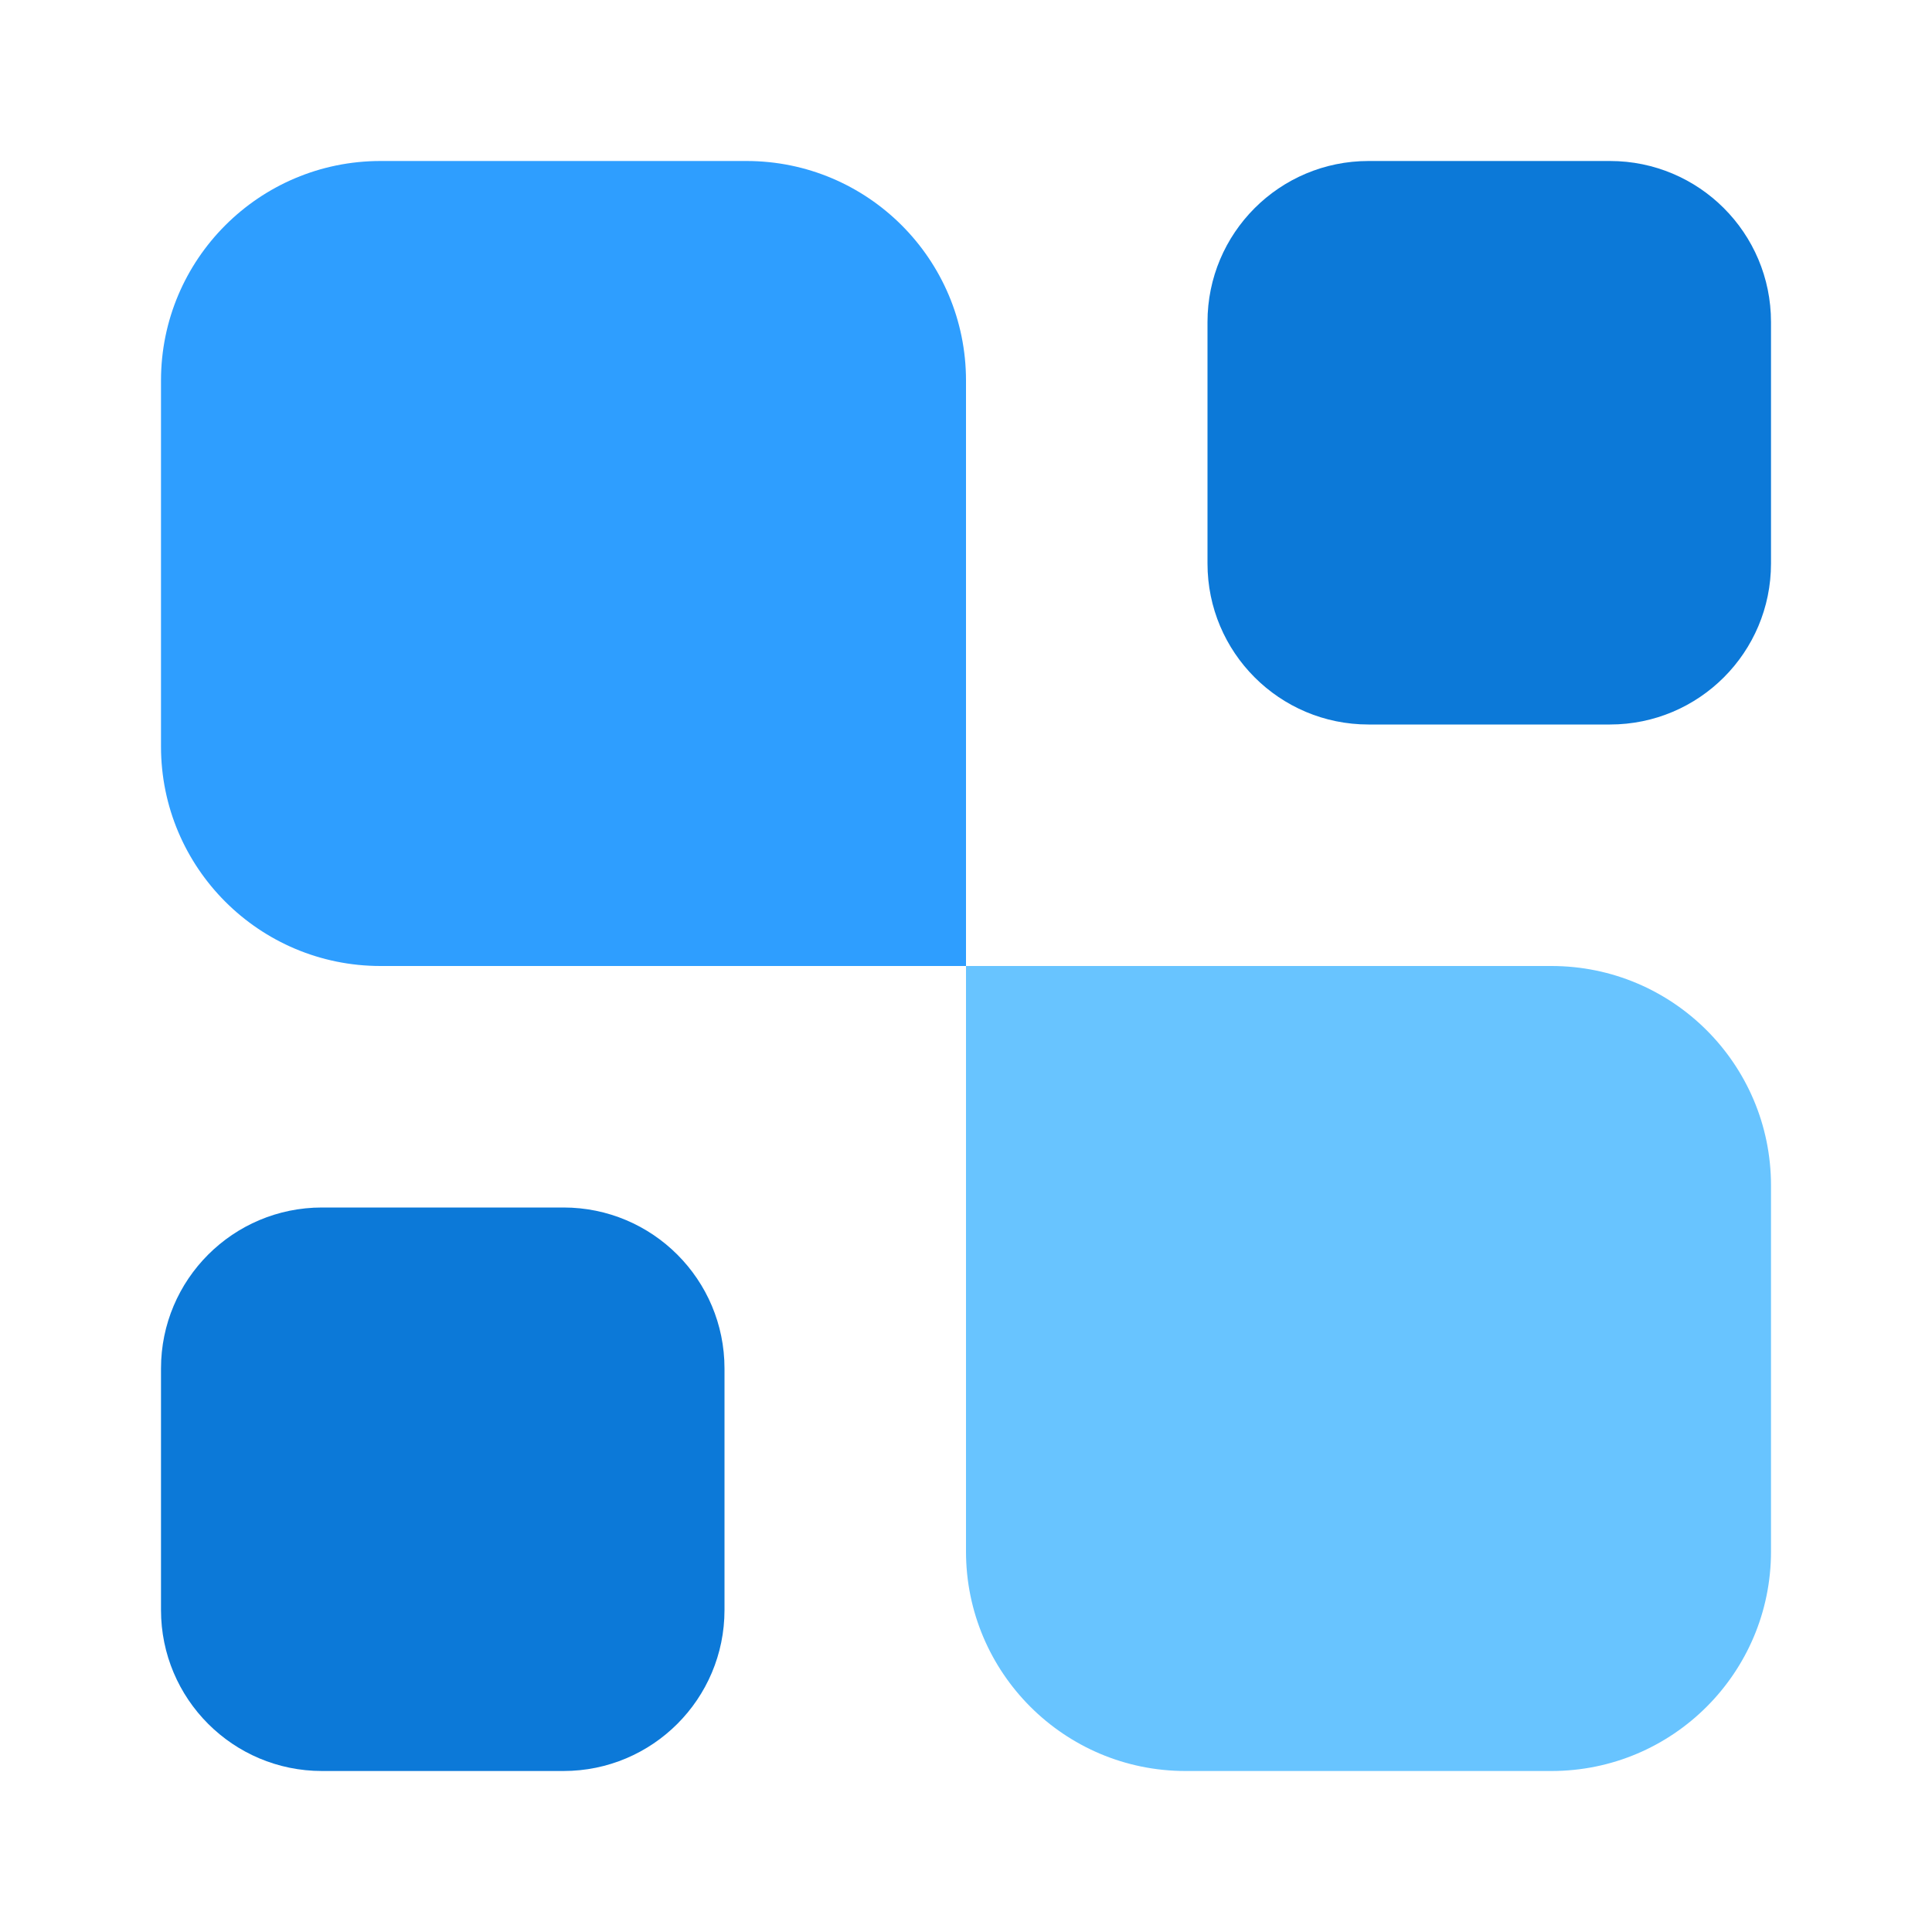
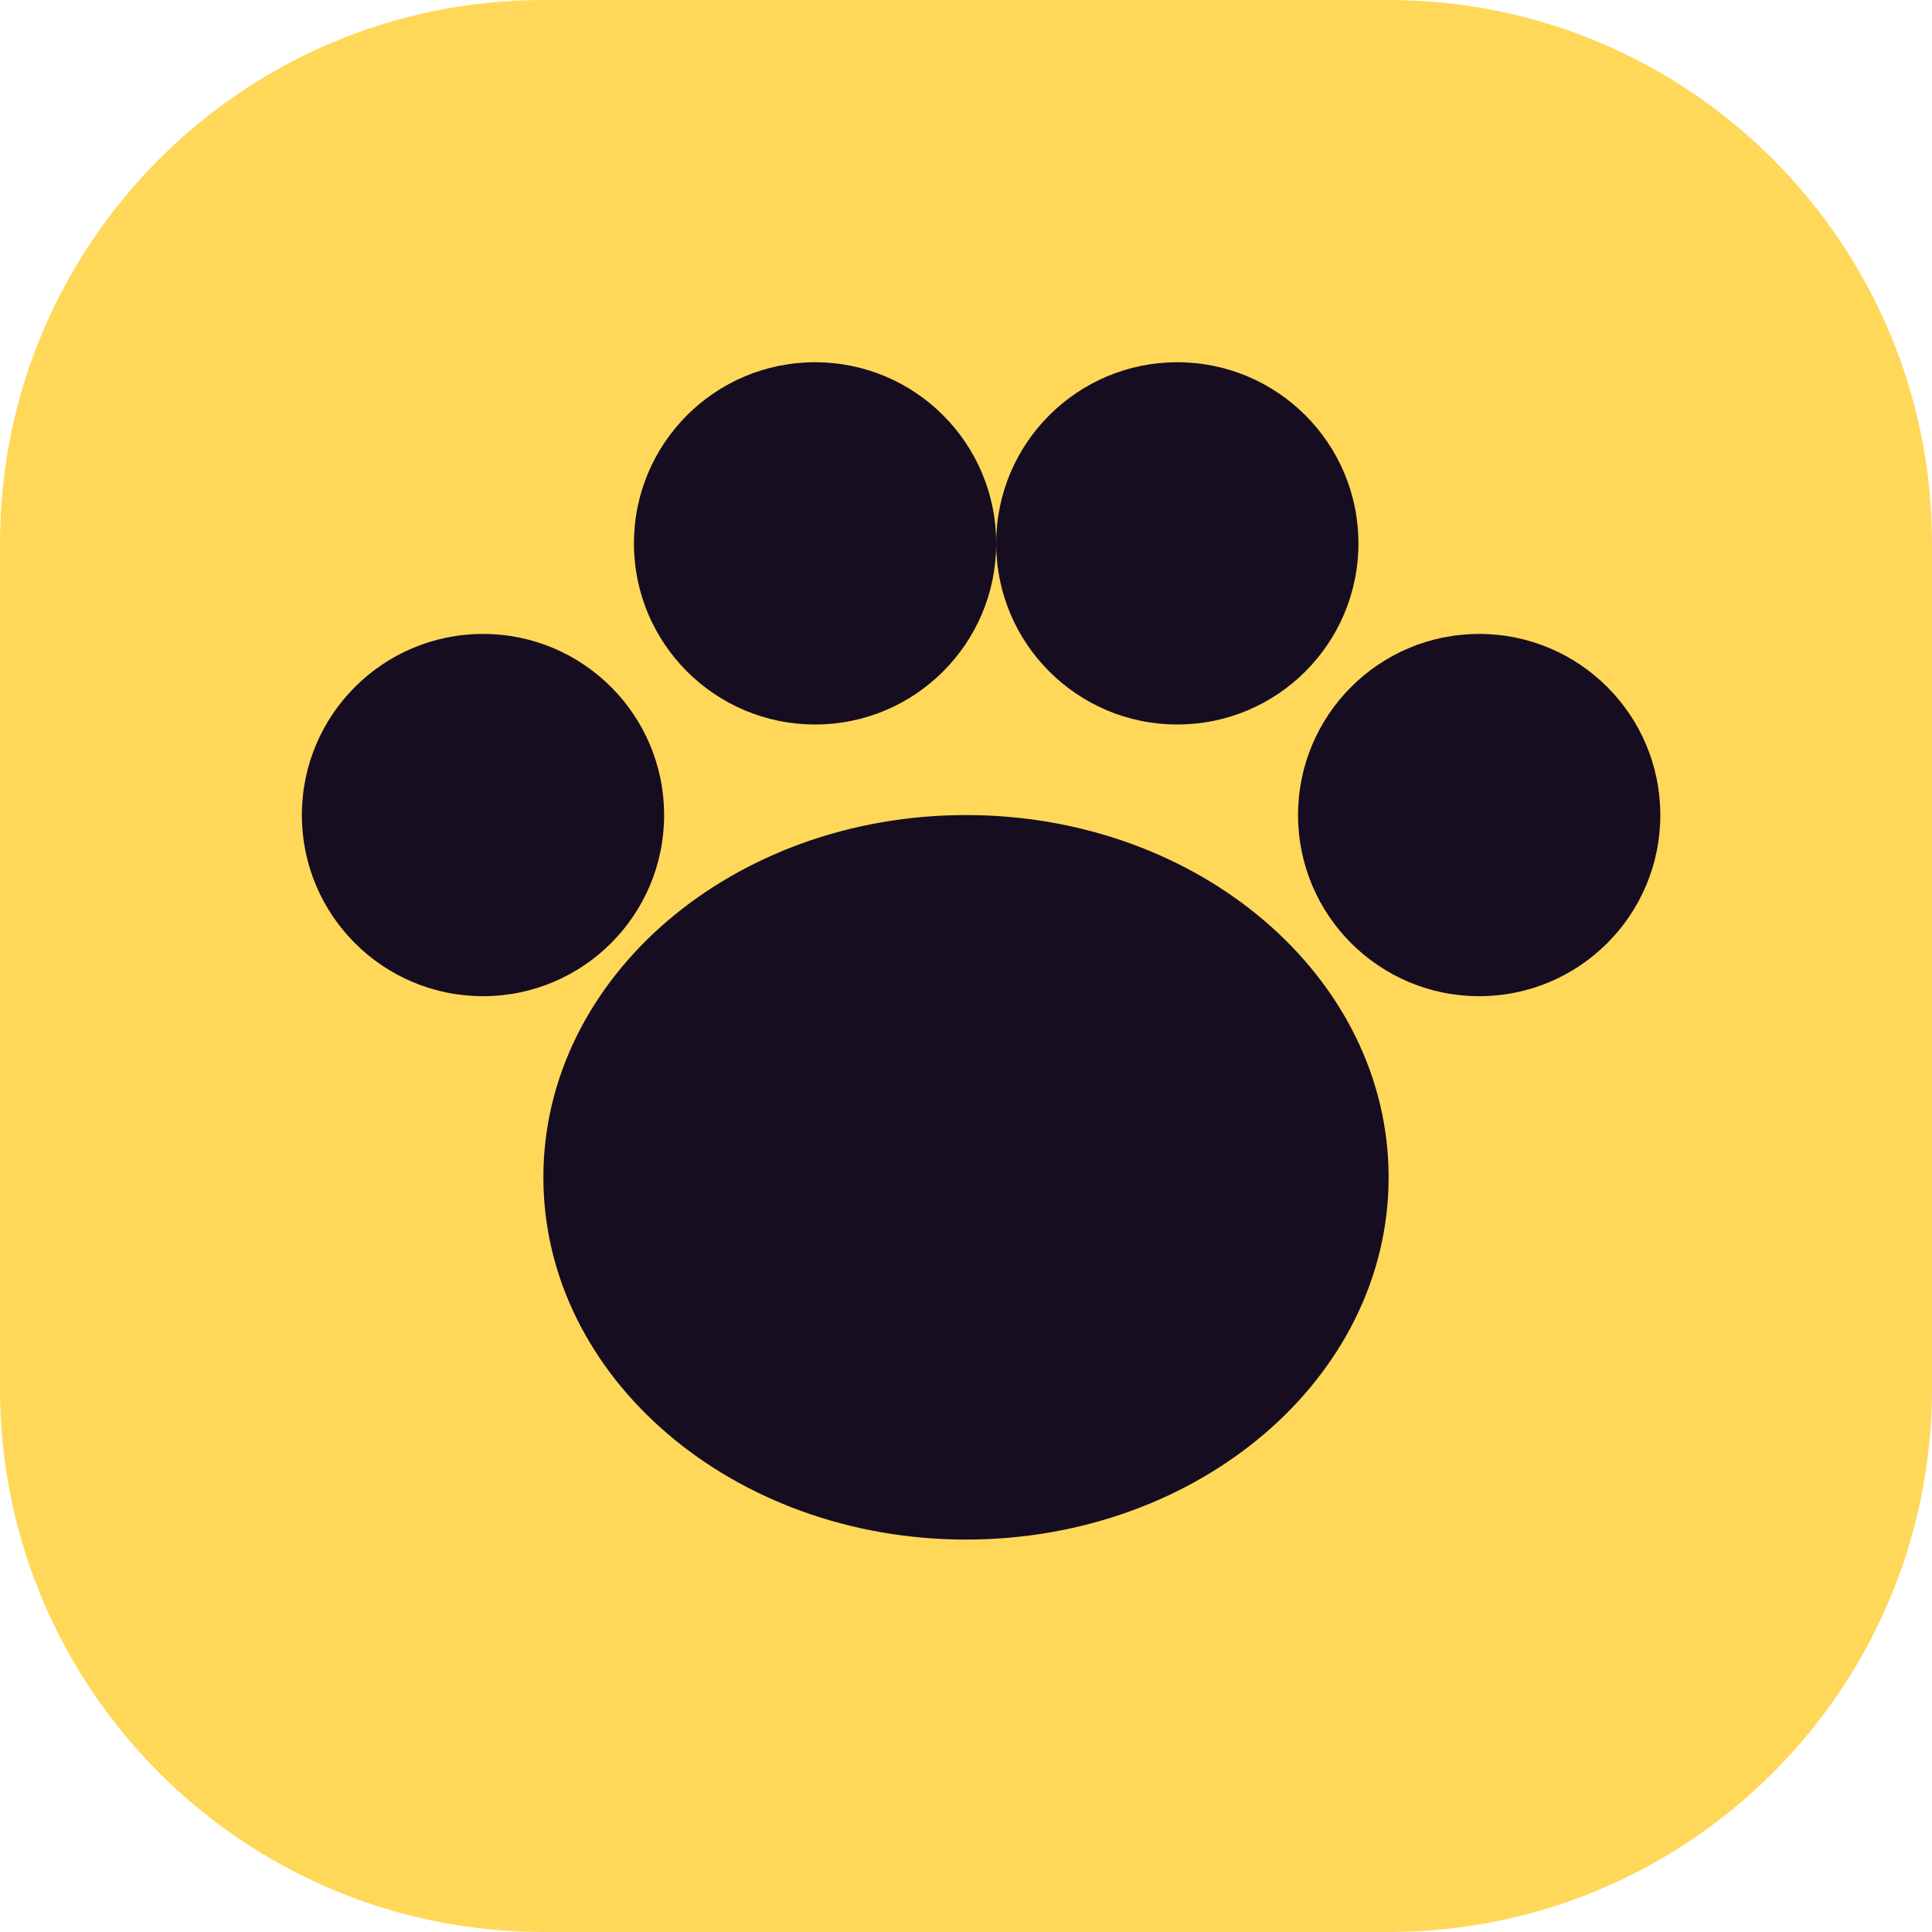
- <svg xmlns="http://www.w3.org/2000/svg" width="24" height="24" viewBox="0 0 24 24" fill="none">
-   <path d="M22 19.273C22 20.779 20.779 22 19.273 22H14.727C13.221 22 12 20.779 12 19.273V12H19.273C20.779 12 22 13.221 22 14.727V19.273Z" fill="#68C4FF" />
-   <path d="M20 2C21.105 2 22 2.895 22 4V7C22 8.105 21.105 9 20 9H17C15.895 9 15 8.105 15 7V4C15 2.895 15.895 2 17 2H20Z" fill="#0C79D8" />
-   <path d="M7 15C8.105 15 9 15.895 9 17V20C9 21.105 8.105 22 7 22H4C2.895 22 2 21.105 2 20V17C2 15.895 2.895 15 4 15H7Z" fill="#0C79D8" />
-   <path d="M12 12H4.727C3.221 12 2 10.779 2 9.273V4.727C2 3.221 3.221 2 4.727 2H9.273C10.779 2 12 3.221 12 4.727V12Z" fill="#2E9EFF" />
+ <svg xmlns="http://www.w3.org/2000/svg" viewBox="0 0 64 64">
+   <rect width="64" height="64" rx="18" fill="#ffd85a" />
+   <ellipse cx="32" cy="39" rx="14" ry="12" fill="#160d21" />
+   <circle cx="16" cy="27" r="6" fill="#160d21" />
+   <circle cx="27" cy="18" r="6" fill="#160d21" />
+   <circle cx="39" cy="18" r="6" fill="#160d21" />
+   <circle cx="49" cy="27" r="6" fill="#160d21" />
</svg>
